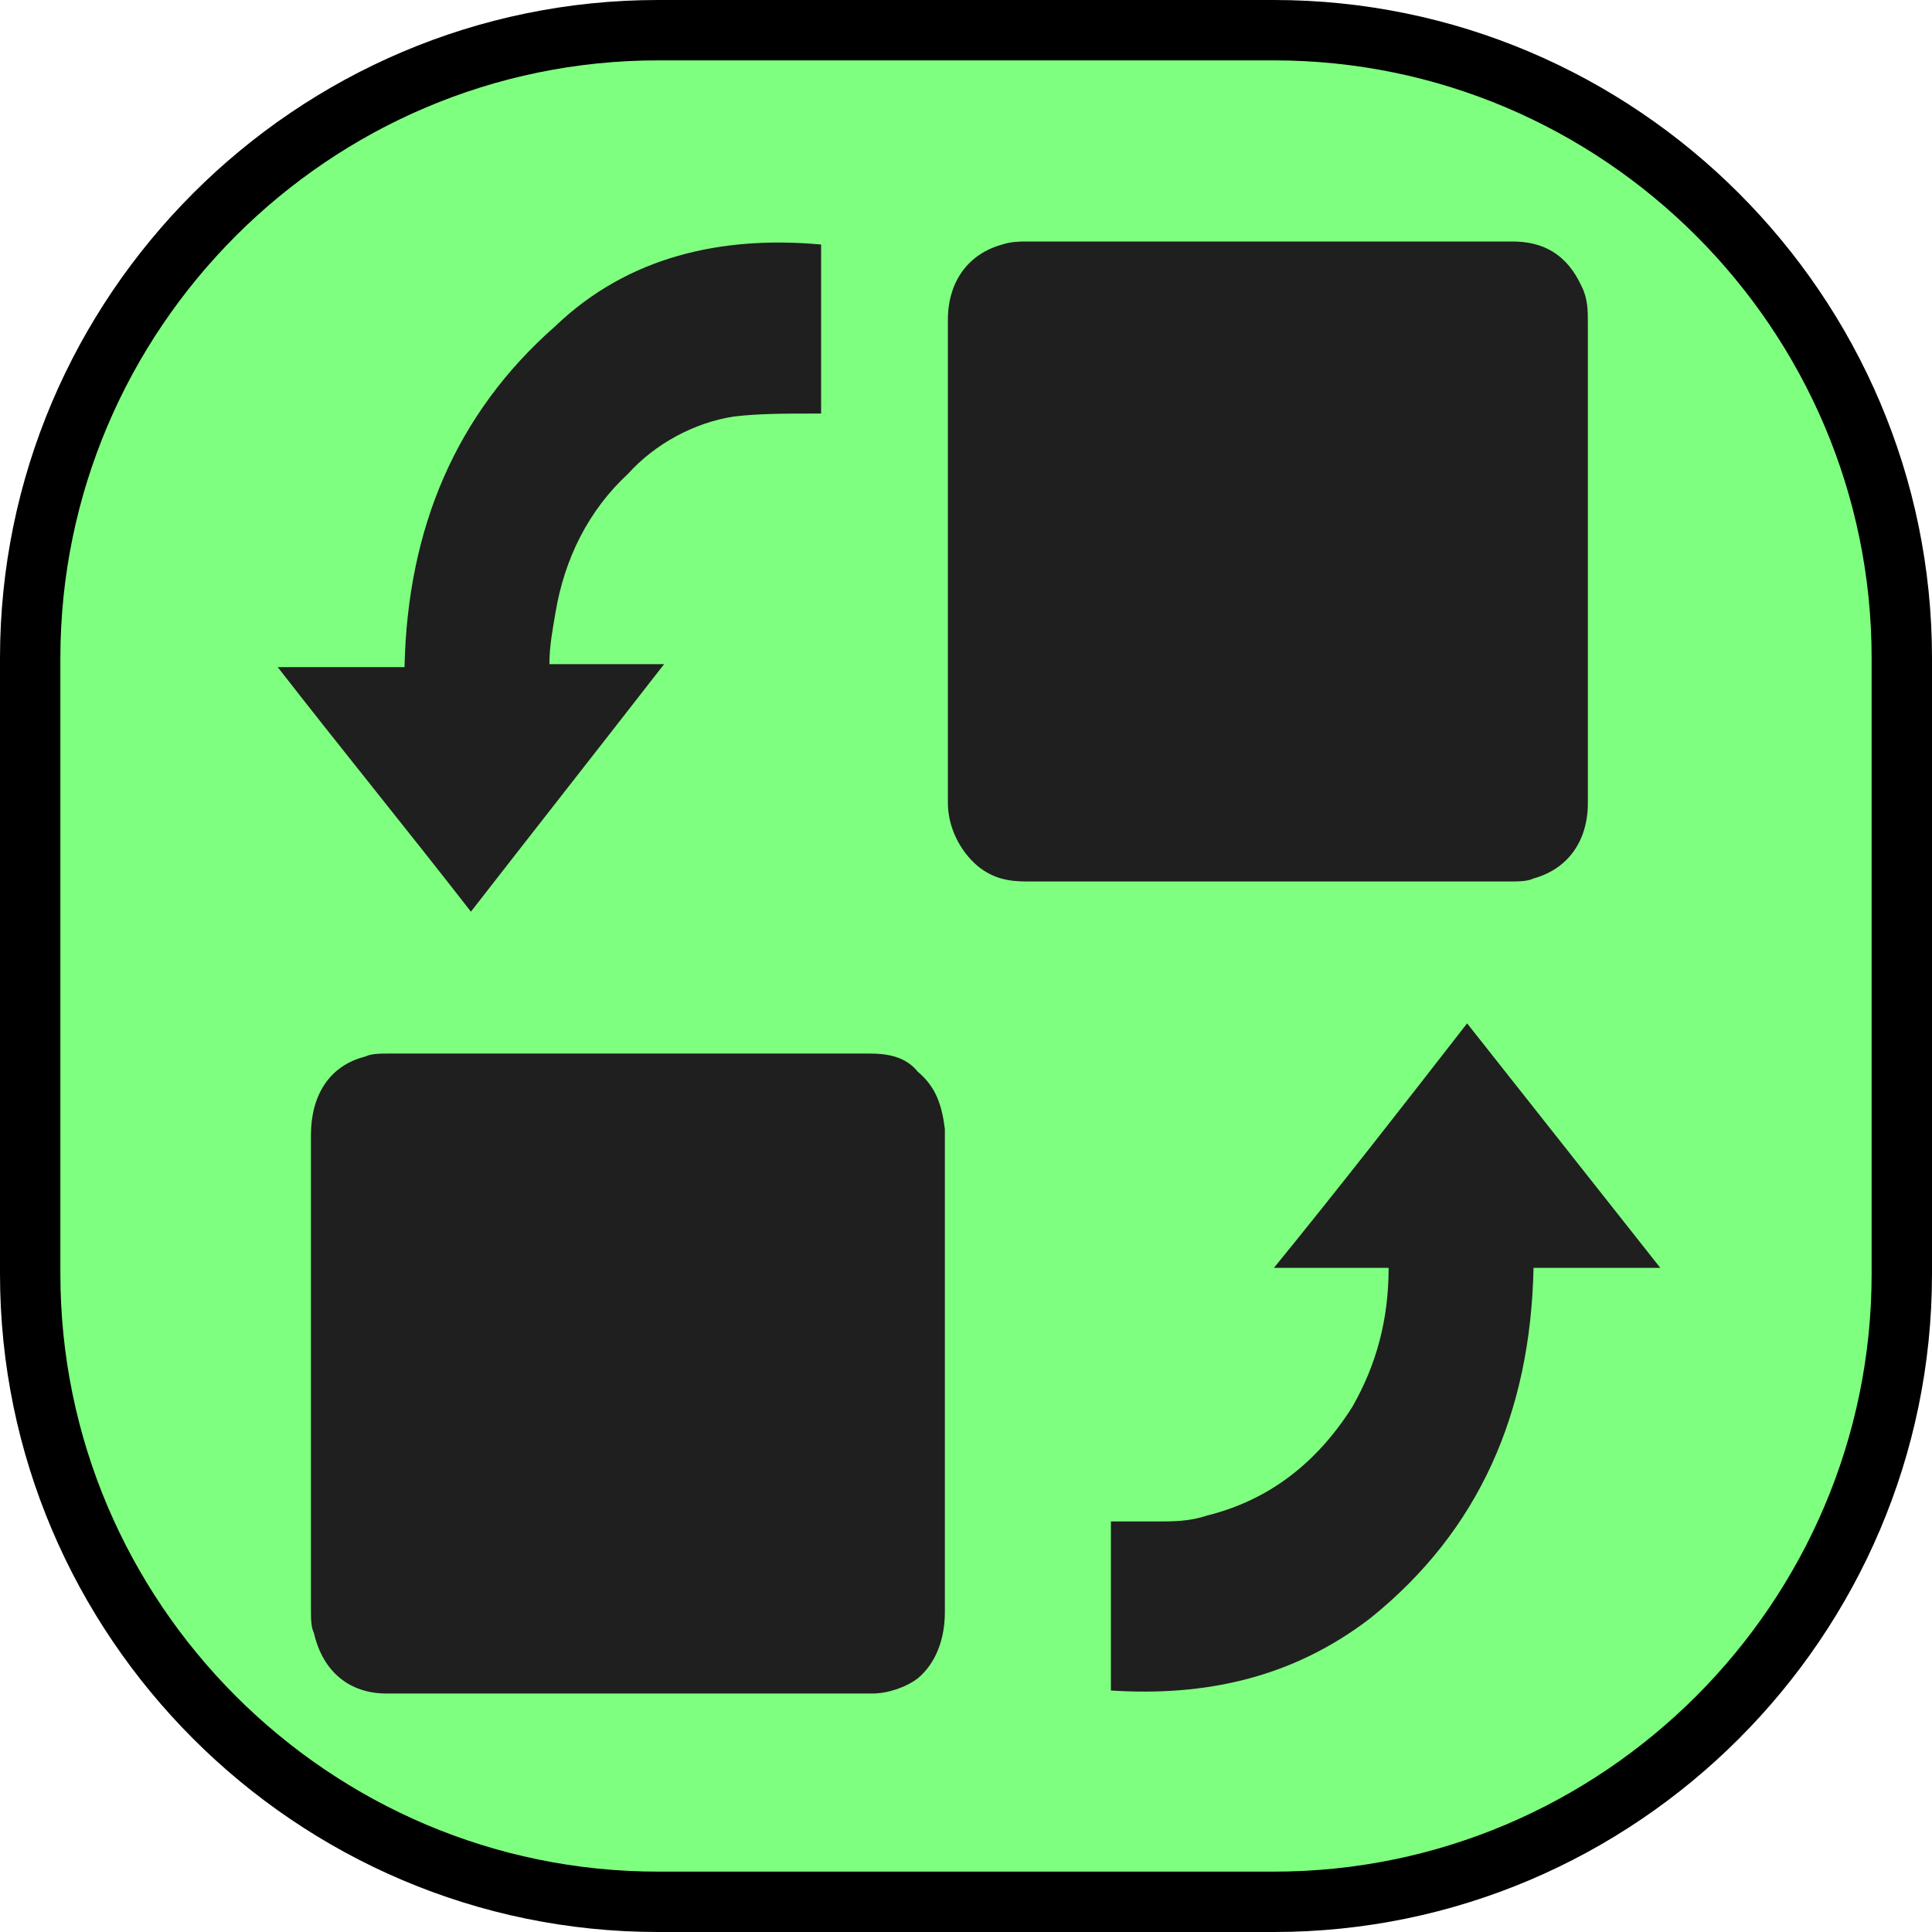
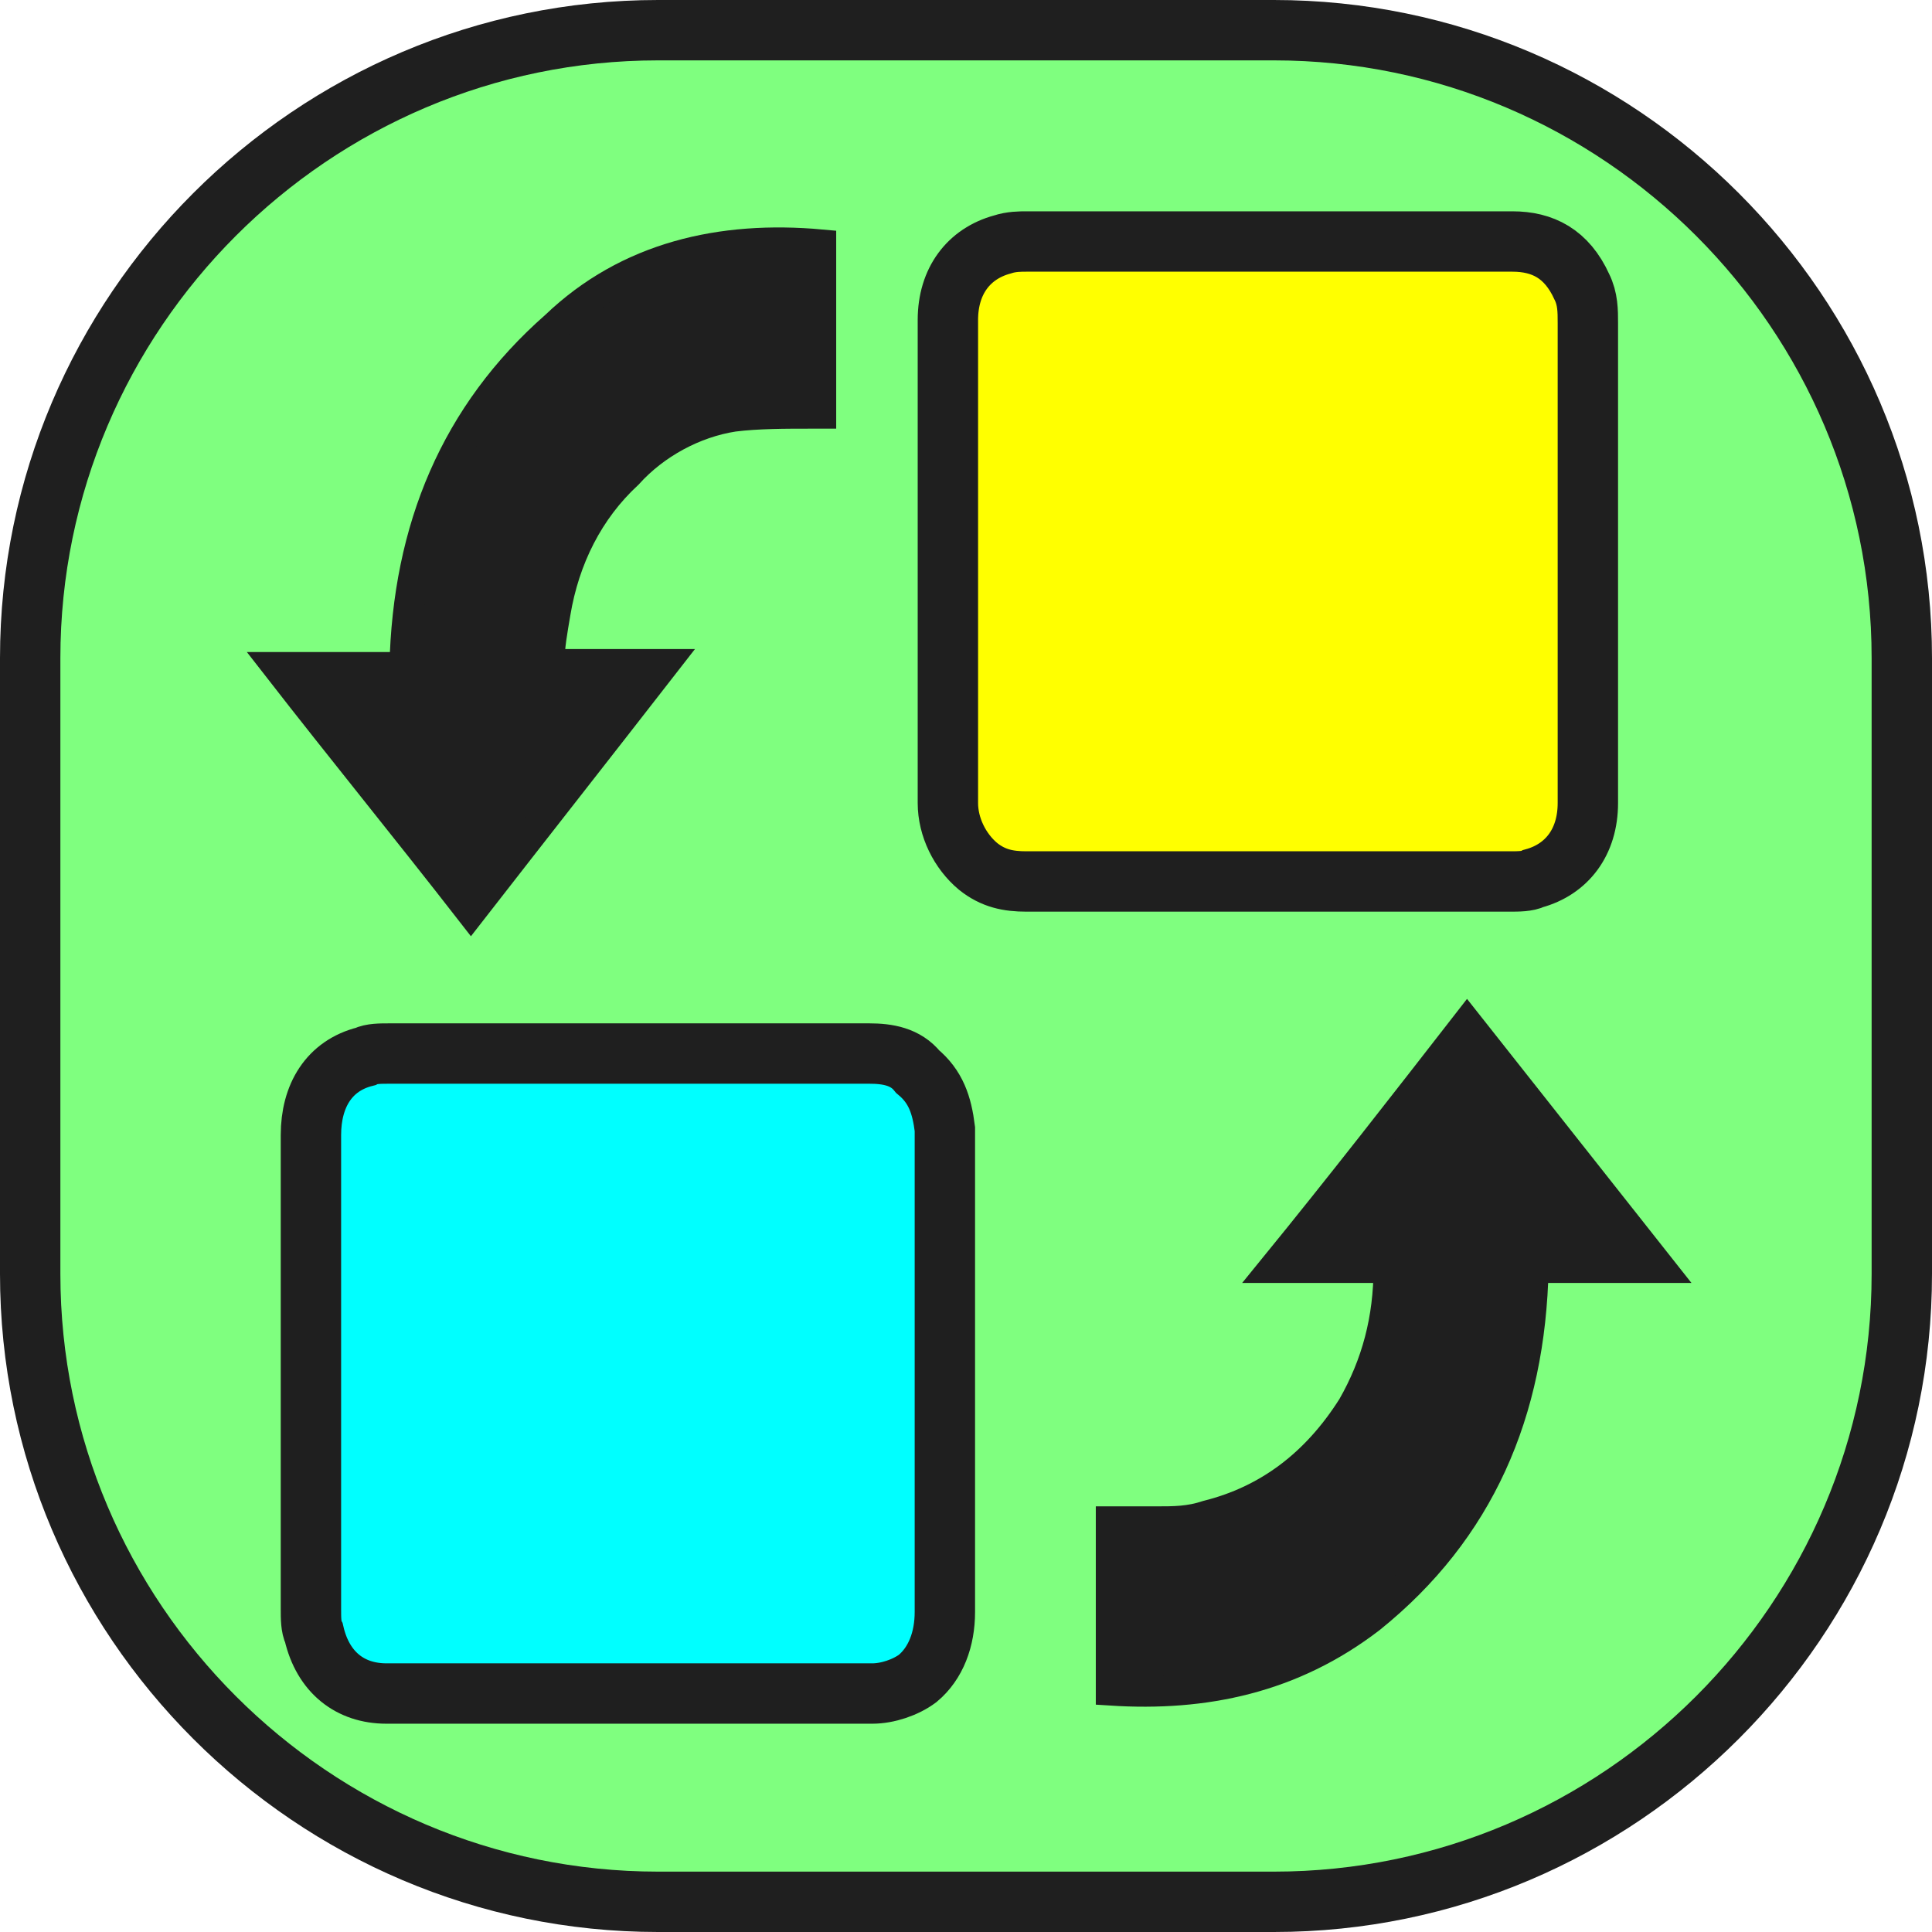
<svg xmlns="http://www.w3.org/2000/svg" version="1.0" id="_图层_1" x="0px" y="0px" viewBox="0 0 64 64" style="enable-background:new 0 0 64 64;" xml:space="preserve">
  <style type="text/css">
	.st0{fill:#7FFF7F;}
	.st1{fill:#1F1F1F;}
+ 	.st2{fill:#1F1F1F;stroke:#1F1F1F;stroke-miterlimit:10;}
+ 	.st3{fill:#00FFFF;stroke:#1F1F1F;stroke-width:2;stroke-miterlimit:10;}
+ 	.st4{fill:#FFFF00;stroke:#1F1F1F;stroke-width:2;stroke-miterlimit:10;}
</style>
  <g>
    <path class="st0" d="M21.8,1h20.4C53.7,1,63,10.3,63,21.8v20.4C63,53.7,53.7,63,42.2,63H21.8C10.3,63,1,53.7,1,42.2V21.8   C1,10.3,10.3,1,21.8,1z" />
-     <path d="M42.2,2C53.1,2,62,10.9,62,21.8v20.4C62,53.1,53.1,62,42.2,62H21.8C10.9,62,2,53.1,2,42.2V21.8C2,10.9,10.9,2,21.8,2   L42.2,2 M42.2,0H21.8C9.8,0,0,9.8,0,21.8v20.4C0,54.2,9.8,64,21.8,64h20.4c12,0,21.8-9.8,21.8-21.8V21.8C64,9.8,54.2,0,42.2,0   L42.2,0z" />
+     <path class="st1" d="M42.2,2C53.1,2,62,10.9,62,21.8v20.4C62,53.1,53.1,62,42.2,62H21.8C10.9,62,2,53.1,2,42.2V21.8   C2,10.9,10.9,2,21.8,2H42.2 M42.2,0H21.8C9.8,0,0,9.8,0,21.8v20.4C0,54.2,9.8,64,21.8,64h20.4c12,0,21.8-9.8,21.8-21.8V21.8   C64,9.8,54.2,0,42.2,0L42.2,0z" />
  </g>
-   <path class="st1" d="M48.6,33.9L55,42h-4.2c-0.1,4.8-1.8,8.7-5.4,11.6c-2.6,2-5.5,2.6-8.6,2.4v-5.6c0.5,0,1,0,1.5,0  c0.6,0,1.1,0,1.7-0.2c2-0.5,3.6-1.7,4.8-3.6c0.8-1.4,1.2-2.9,1.2-4.6h-3.8C44.4,39.3,46.5,36.6,48.6,33.9L48.6,33.9L48.6,33.9z   M28.8,34.9c0.6,0,1.2,0.1,1.6,0.6c0.6,0.5,0.8,1.1,0.9,1.9v16c0,0.9-0.3,1.7-0.9,2.2c-0.4,0.3-1,0.5-1.5,0.5H12.8  c-1.2,0-2.1-0.7-2.4-2c-0.1-0.2-0.1-0.5-0.1-0.8V37.6c0-1.3,0.6-2.3,1.8-2.6c0.2-0.1,0.5-0.1,0.8-0.1H28.8z M27.2,8.1v5.6h-0.3  c-0.9,0-1.8,0-2.6,0.1c-1.3,0.2-2.6,0.9-3.5,1.9c-1.3,1.2-2.1,2.8-2.4,4.6c-0.1,0.6-0.2,1.1-0.2,1.7h3.8c-2.1,2.7-4.3,5.5-6.4,8.2  c-2.1-2.7-4.3-5.4-6.4-8.1h4.2c0.1-4.6,1.7-8.4,5-11.3C20.8,8.5,23.9,7.8,27.2,8.1z M50.1,8c1,0,1.8,0.4,2.3,1.5  c0.2,0.4,0.2,0.8,0.2,1.2c0,5.3,0,10.6,0,15.9c0,1.3-0.7,2.2-1.8,2.5c-0.2,0.1-0.5,0.1-0.8,0.1H34c-0.6,0-1.1-0.1-1.6-0.5  c-0.6-0.5-1-1.3-1-2.1V10.6c0-1.3,0.7-2.2,1.8-2.5C33.5,8,33.8,8,34,8L50.1,8L50.1,8z" />
+   <path class="st2" d="M48.6,33.9L55,42h-4.2c-0.1,4.8-1.8,8.7-5.4,11.6c-2.6,2-5.5,2.6-8.6,2.4v-5.6c0.5,0,1,0,1.5,0  c0.6,0,1.1,0,1.7-0.2c2-0.5,3.6-1.7,4.8-3.6c0.8-1.4,1.2-2.9,1.2-4.6h-3.8C44.4,39.3,46.5,36.6,48.6,33.9L48.6,33.9L48.6,33.9z" />
+   <path class="st3" d="M28.8,34.9c0.6,0,1.2,0.1,1.6,0.6c0.6,0.5,0.8,1.1,0.9,1.9v16c0,0.9-0.3,1.7-0.9,2.2c-0.4,0.3-1,0.5-1.5,0.5  H12.8c-1.2,0-2.1-0.7-2.4-2c-0.1-0.2-0.1-0.5-0.1-0.8V37.6c0-1.3,0.6-2.3,1.8-2.6c0.2-0.1,0.5-0.1,0.8-0.1H28.8z" />
+   <path class="st2" d="M27.2,8.1v5.6h-0.3c-0.9,0-1.8,0-2.6,0.1c-1.3,0.2-2.6,0.9-3.5,1.9c-1.3,1.2-2.1,2.8-2.4,4.6  c-0.1,0.6-0.2,1.1-0.2,1.7H22c-2.1,2.7-4.3,5.5-6.4,8.2c-2.1-2.7-4.3-5.4-6.4-8.1h4.2c0.1-4.6,1.7-8.4,5-11.3  C20.8,8.5,23.9,7.8,27.2,8.1z" />
+   <path class="st4" d="M50.1,8c1,0,1.8,0.4,2.3,1.5c0.2,0.4,0.2,0.8,0.2,1.2c0,5.3,0,10.6,0,15.9c0,1.3-0.7,2.2-1.8,2.5  c-0.2,0.1-0.5,0.1-0.8,0.1H34c-0.6,0-1.1-0.1-1.6-0.5c-0.6-0.5-1-1.3-1-2.1v-16c0-1.3,0.7-2.2,1.8-2.5C33.5,8,33.8,8,34,8H50.1  L50.1,8z" />
</svg>
